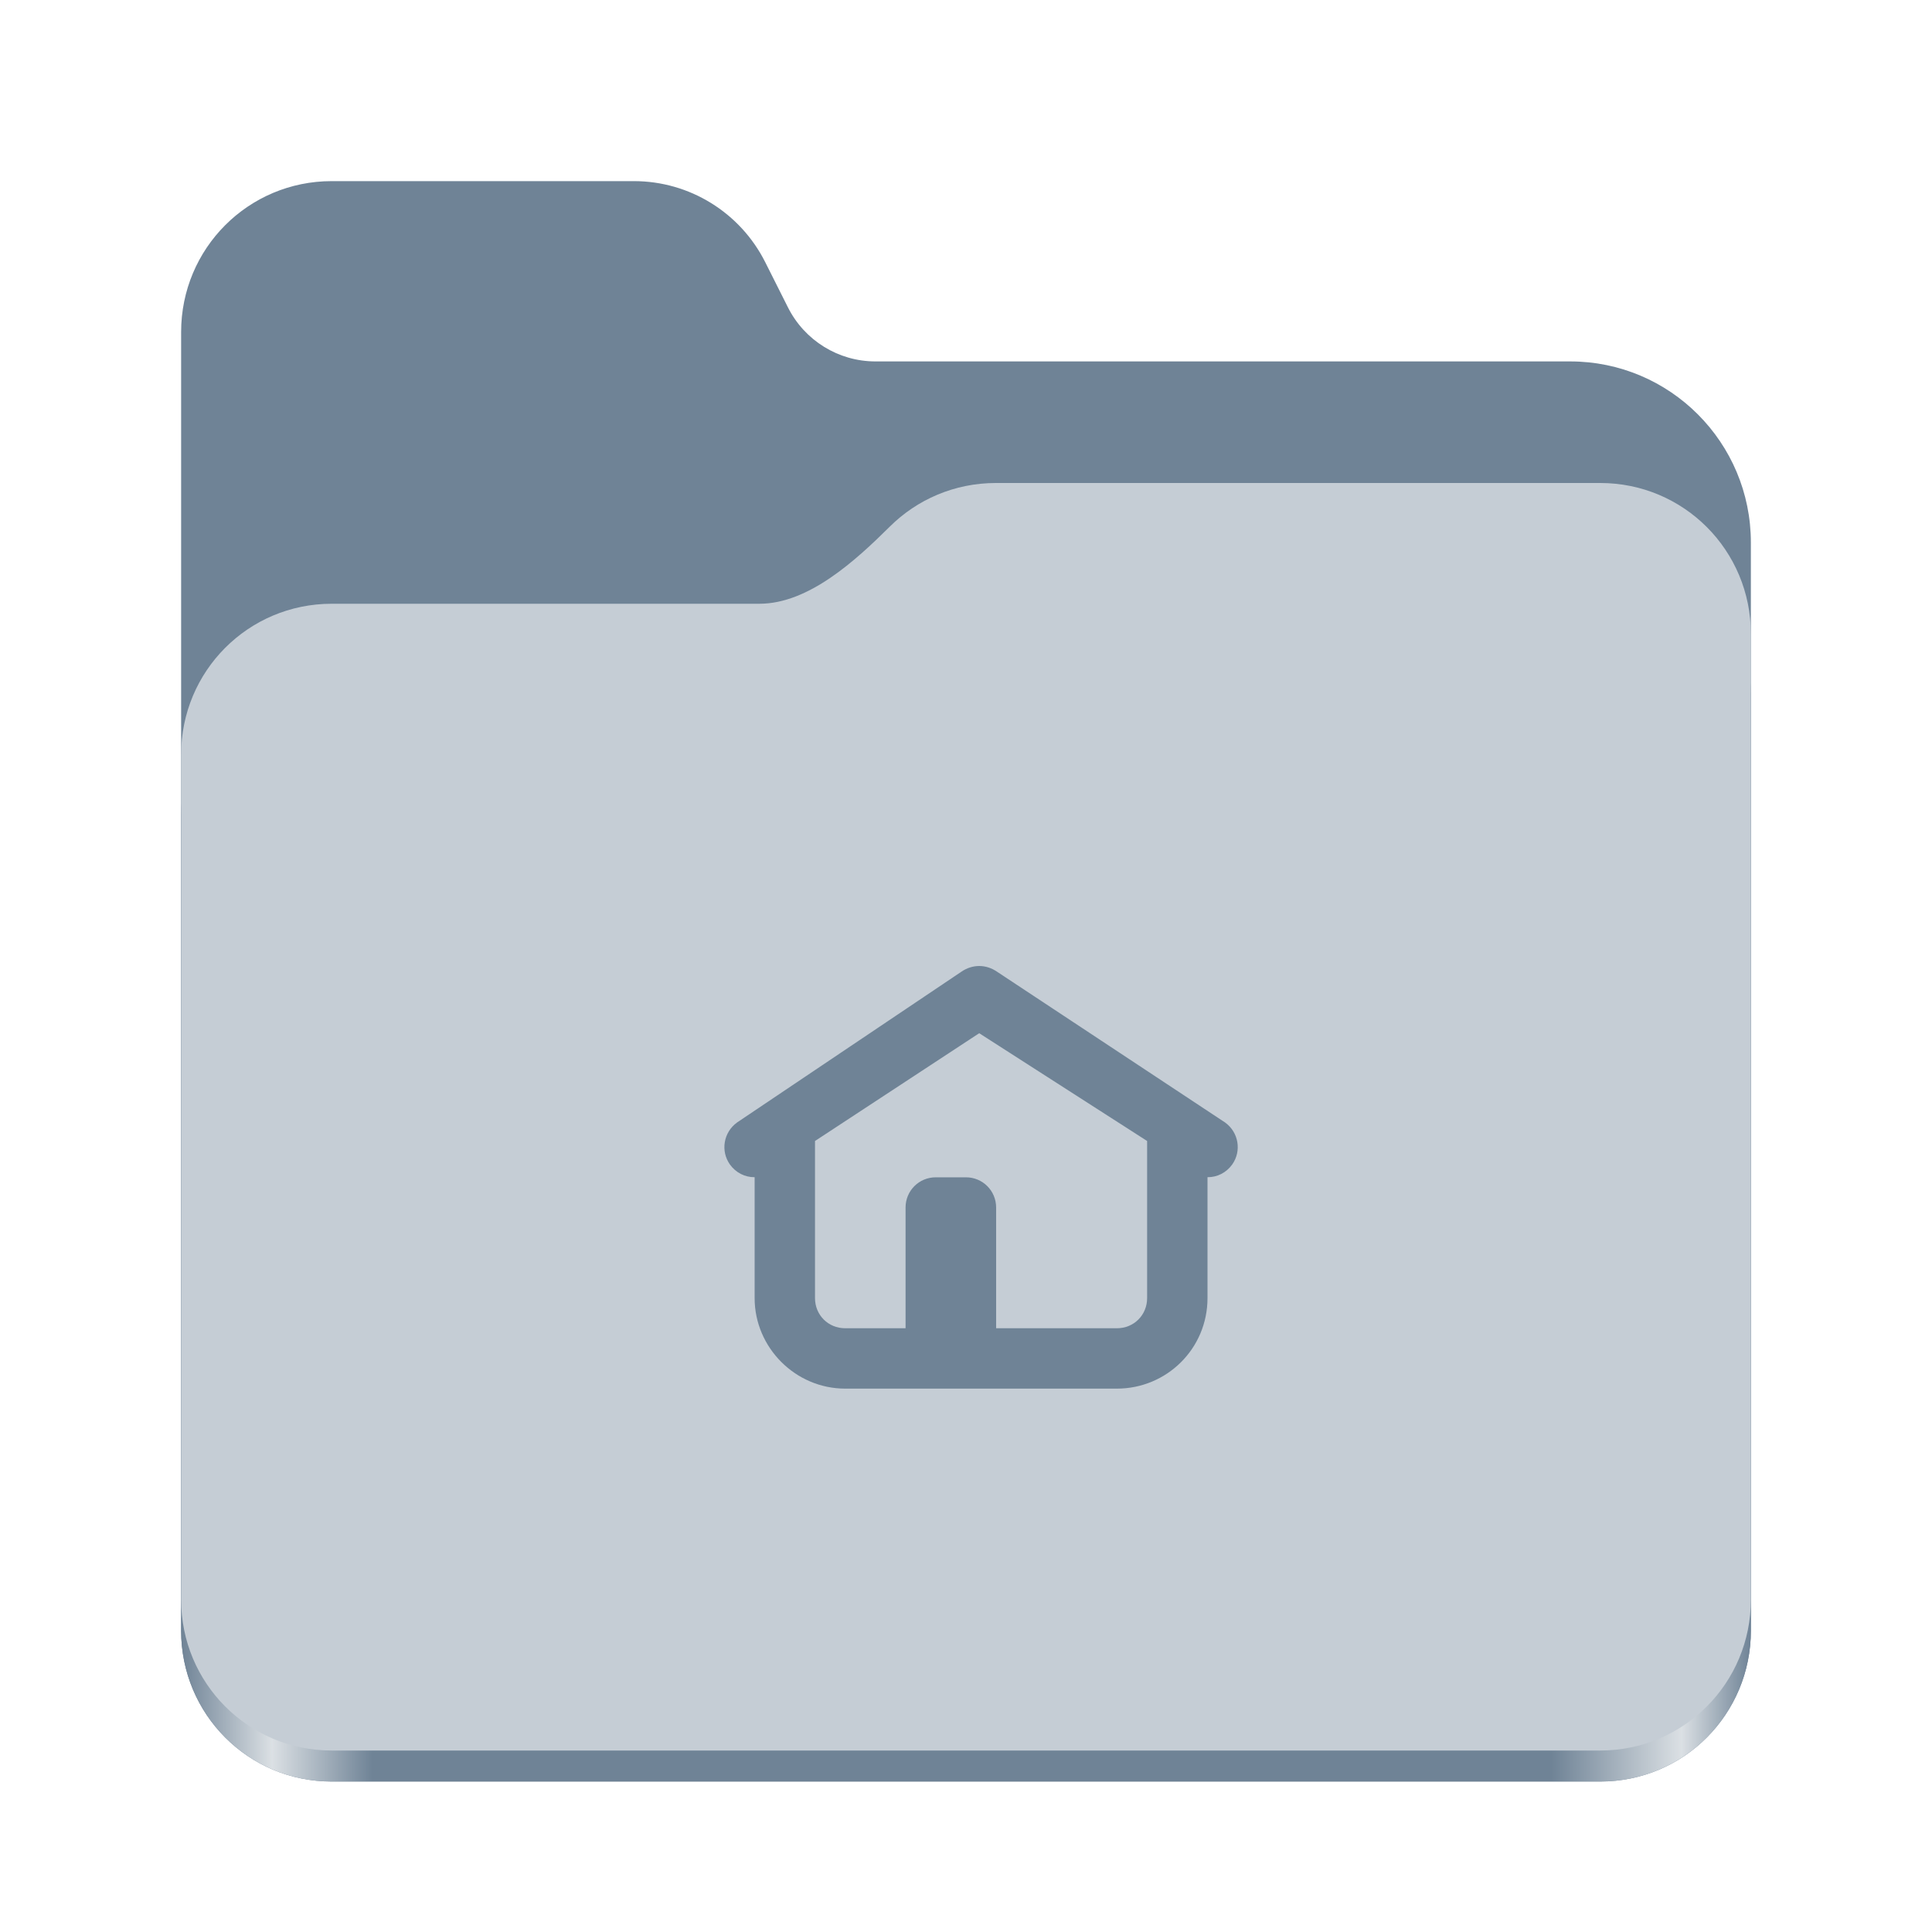
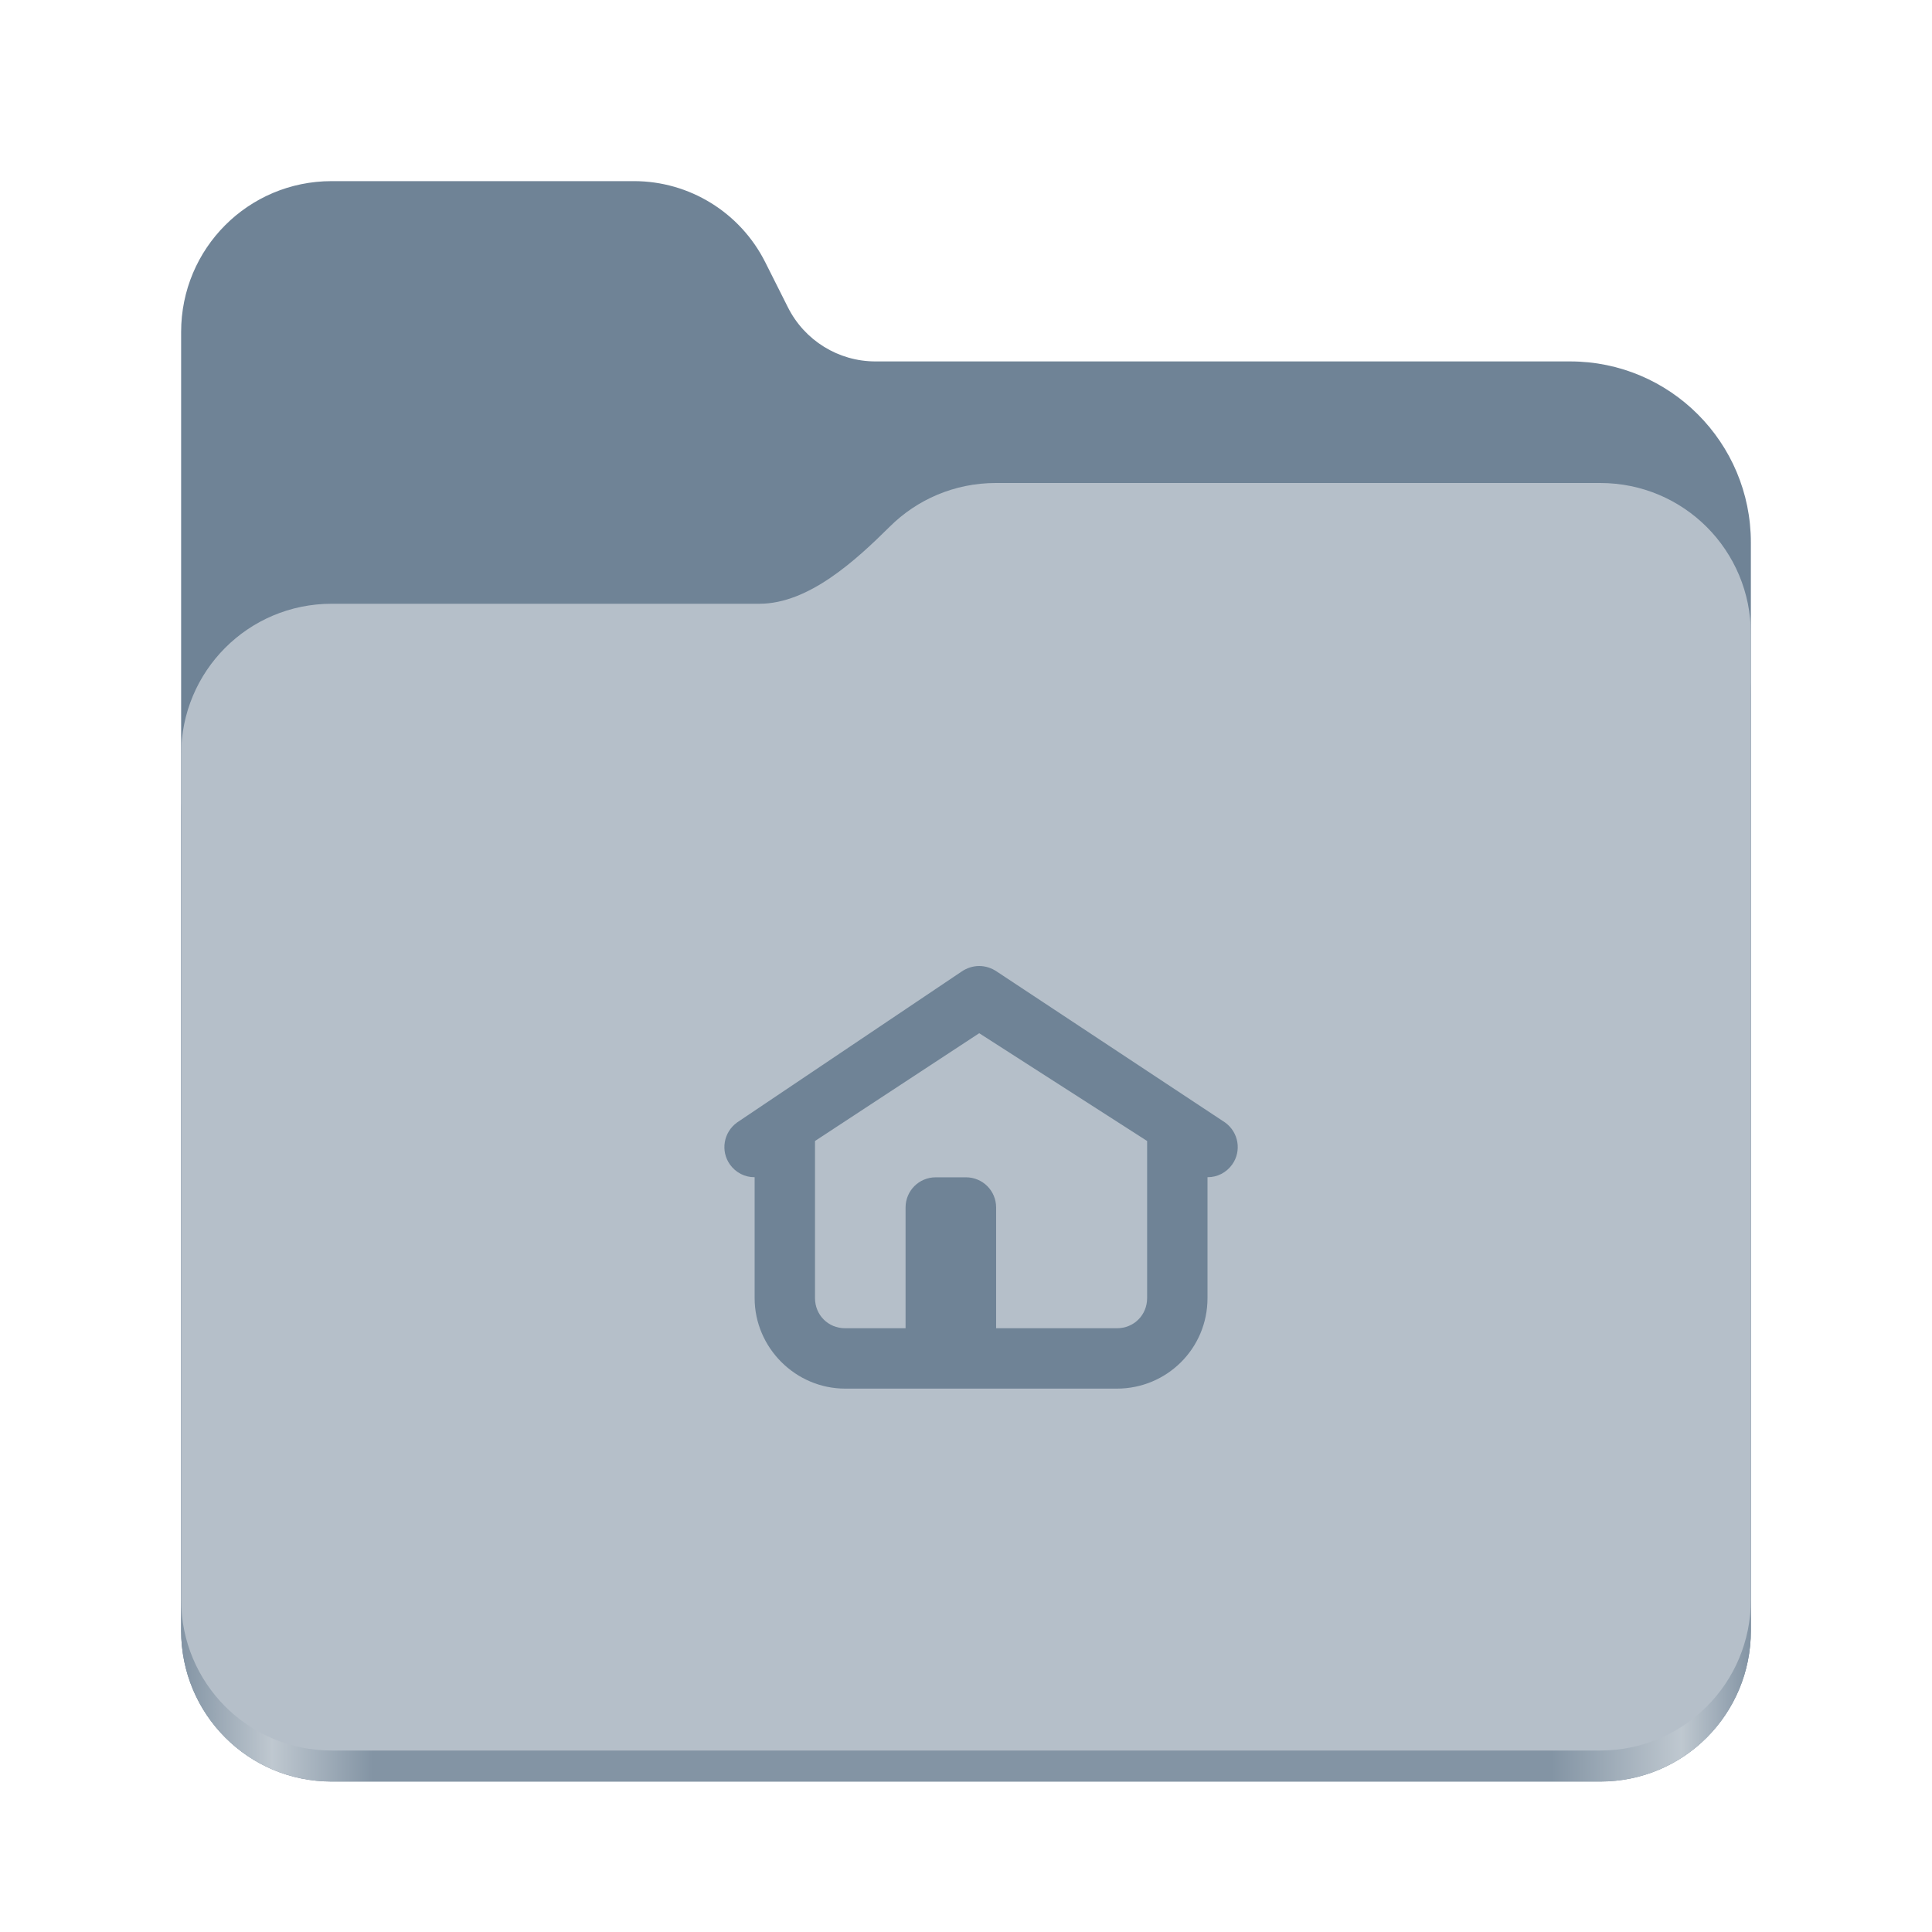
<svg xmlns="http://www.w3.org/2000/svg" height="128px" viewBox="0 0 128 128" width="128px">
  <linearGradient id="a" gradientTransform="matrix(0.45451 0 0 0.455522 -1210.292 616.1726)" gradientUnits="userSpaceOnUse" x1="2689.252" x2="2918.07" y1="-1106.803" y2="-1106.803">
-     <stop offset="0" stop-color="#6F8396" />
-     <stop offset="0.058" stop-color="#dbe0e4" />
-     <stop offset="0.122" stop-color="#6F8396" />
-     <stop offset="0.873" stop-color="#6F8396" />
-     <stop offset="0.956" stop-color="#dbe0e4" />
-     <stop offset="1" stop-color="#6F8396" />
+     <stop offset="0" stop-color="#8394a4" />
+     <stop offset="0.058" stop-color="#bfc8d0" />
+     <stop offset="0.122" stop-color="#8394a4" />
+     <stop offset="0.873" stop-color="#8394a4" />
+     <stop offset="0.956" stop-color="#bfc8d0" />
+     <stop offset="1" stop-color="#8394a4" />
  </linearGradient>
  <path d="m 21.977 12 c -5.527 0 -9.977 4.461 -9.977 10 v 86.031 c 0 5.543 4.449 10 9.977 10 h 84.043 c 5.531 0 9.98 -4.457 9.98 -10 v -72.086 c 0 -6.629 -5.359 -12 -11.973 -12 h -46.027 c -2.453 0 -4.695 -1.387 -5.797 -3.582 l -1.504 -2.992 c -1.656 -3.293 -5.02 -5.371 -8.699 -5.371 z m 0 0" fill="#6F8396" />
  <path d="m 65.977 36 c -2.746 0 -5.227 1.102 -7.027 2.891 c -2.273 2.254 -5.383 5.109 -8.633 5.109 h -28.34 c -5.527 0 -9.977 4.461 -9.977 10 v 54.031 c 0 5.543 4.449 10 9.977 10 h 84.043 c 5.531 0 9.98 -4.457 9.98 -10 v -62.031 c 0 -5.539 -4.449 -10 -9.98 -10 z m 0 0" fill="url(#a)" />
-   <path d="m 65.977 32 c -2.746 0 -5.227 1.102 -7.027 2.891 c -2.273 2.254 -5.383 5.109 -8.633 5.109 h -28.34 c -5.527 0 -9.977 4.461 -9.977 10 v 55.977 c 0 5.539 4.449 10 9.977 10 h 84.043 c 5.531 0 9.98 -4.461 9.98 -10 v -63.977 c 0 -5.539 -4.449 -10 -9.98 -10 z m 0 0" fill="#c5cdd5" />
+   <path d="m 65.977 32 c -2.746 0 -5.227 1.102 -7.027 2.891 c -2.273 2.254 -5.383 5.109 -8.633 5.109 h -28.34 c -5.527 0 -9.977 4.461 -9.977 10 v 55.977 c 0 5.539 4.449 10 9.977 10 h 84.043 c 5.531 0 9.98 -4.461 9.98 -10 v -63.977 c 0 -5.539 -4.449 -10 -9.98 -10 z m 0 0" fill="#b5bfc9" />
  <path d="m 64.875 64 c -0.414 0 -0.82 0.133 -1.164 0.367 l -14.879 10 c -0.898 0.648 -1.109 1.891 -0.469 2.789 c 0.383 0.531 0.984 0.844 1.633 0.836 v 8.008 c 0 3.289 2.711 6 6 6 h 18.004 c 3.289 0 6 -2.641 6 -6 v -8.008 c 0.648 0.008 1.25 -0.305 1.633 -0.836 c 0.641 -0.898 0.43 -2.141 -0.469 -2.789 l -15.125 -10 c -0.344 -0.234 -0.75 -0.367 -1.164 -0.367 z m 0 4.453 l 11.125 7.141 v 10.406 c 0 1.125 -0.875 2 -2 2 h -8.004 v -8 c 0 -1.109 -0.891 -2 -2 -2 h -2 c -1.109 0 -2 0.891 -2 2 v 8 h -4 c -1.125 0 -2 -0.875 -2 -2 v -10.406 z m 0 0" fill="#6F8396" />
</svg>
